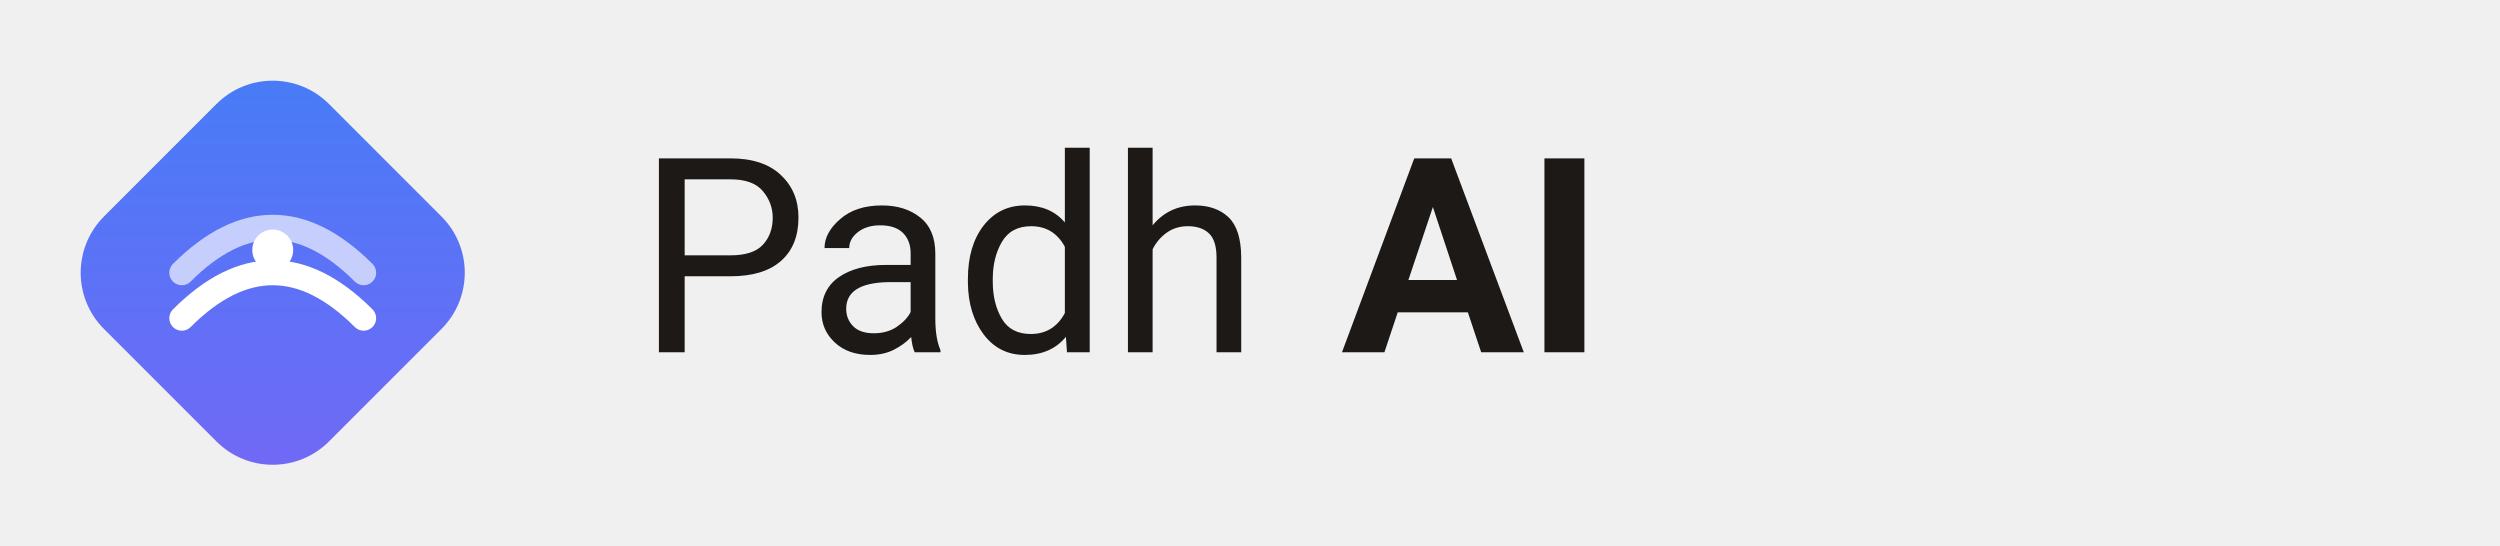
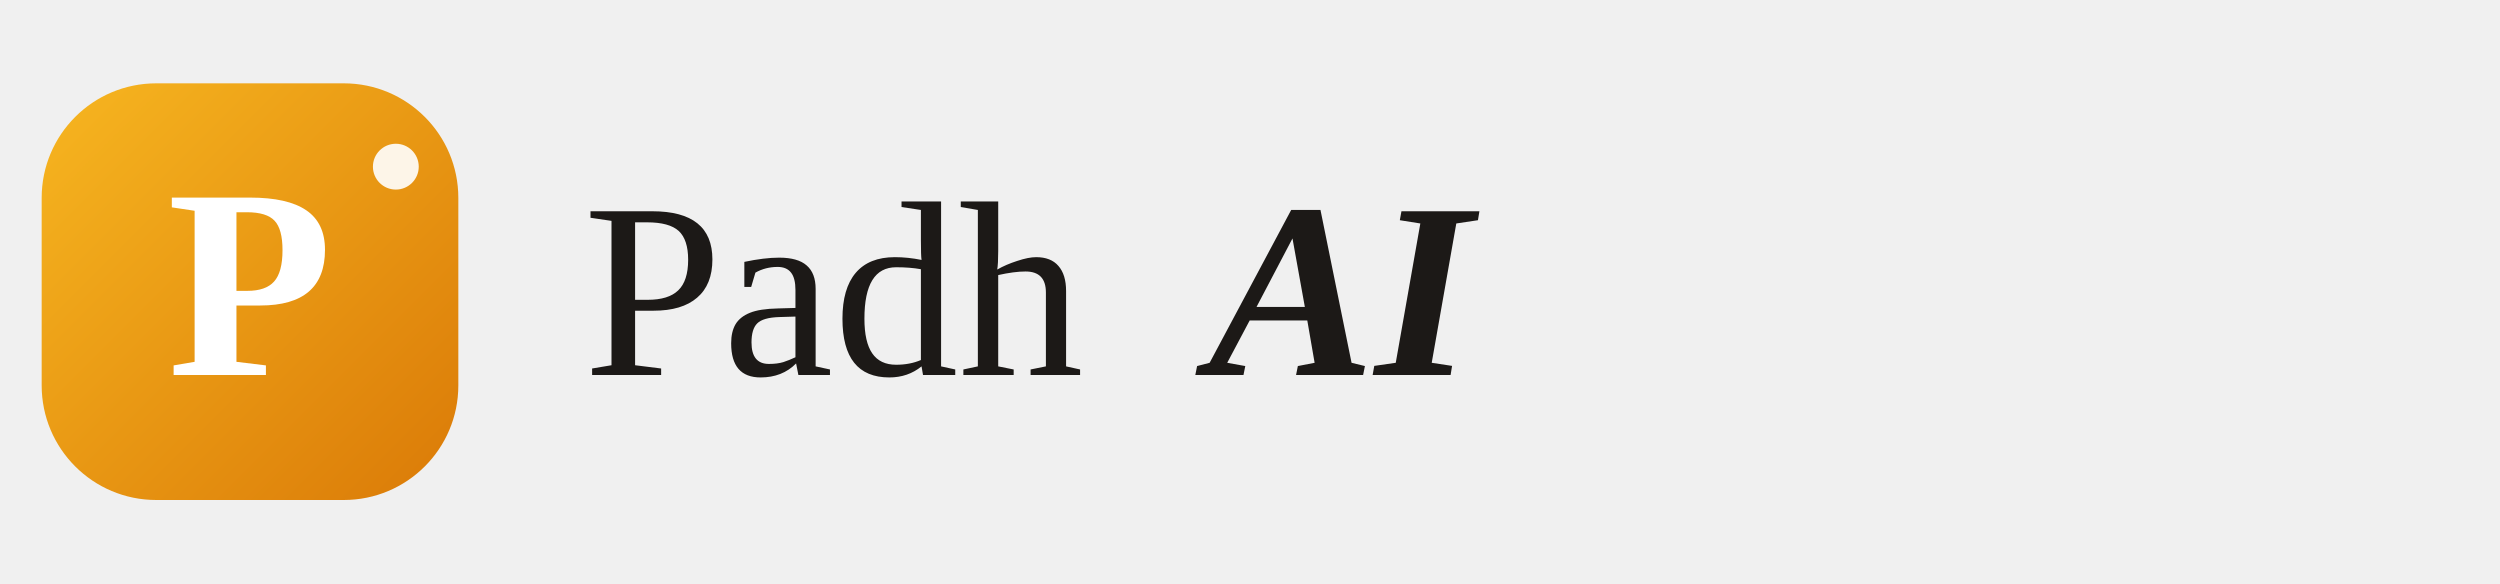
- <svg xmlns="http://www.w3.org/2000/svg" viewBox="0 0 220 48" fill="none">
+ <svg xmlns="http://www.w3.org/2000/svg" viewBox="0 0 240 56" fill="none">
  <defs>
    <linearGradient id="logo-grad" x1="0" y1="0" x2="48" y2="48" gradientUnits="userSpaceOnUse">
-       <stop offset="0" stop-color="#3b82f6" />
-       <stop offset="1" stop-color="#8b5cf6" />
+       <stop offset="0" stop-color="#fbbf24" />
+       <stop offset="1" stop-color="#d97706" />
    </linearGradient>
  </defs>
-   <g transform="translate(4 4)">
-     <rect x="6" y="6" width="28" height="28" rx="7" transform="rotate(45 20 20)" fill="url(#logo-grad)" />
-     <path d="M12 24 Q20 16 28 24" stroke="#ffffff" stroke-width="2.2" stroke-linecap="round" fill="none" />
-     <path d="M12 20 Q20 12 28 20" stroke="#ffffff" stroke-width="2.2" stroke-linecap="round" fill="none" opacity="0.65" />
-     <circle cx="20" cy="18" r="1.8" fill="#ffffff" />
-   </g>
-   <text x="56" y="31" font-family="system-ui, -apple-system, 'Segoe UI', Roboto, sans-serif" font-size="24" font-weight="400" fill="#1c1917">Padh</text>
-   <text x="118" y="31" font-family="system-ui, -apple-system, 'Segoe UI', Roboto, sans-serif" font-size="24" font-weight="700" fill="#1c1917">AI</text>
+   <rect x="4" y="8" width="40" height="40" rx="11" fill="url(#logo-grad)" />
+   <text x="24" y="36" font-family="Georgia, 'Times New Roman', serif" font-size="26" font-weight="700" fill="#ffffff" text-anchor="middle">P</text>
+   <circle cx="38" cy="16" r="2.2" fill="#ffffff" opacity="0.9" />
+   <text x="56" y="36" font-family="Georgia, 'Times New Roman', serif" font-size="24" fill="#1c1917">Padh</text>
+   <text x="116" y="36" font-family="Georgia, 'Times New Roman', serif" font-size="24" font-weight="700" font-style="italic" fill="#1c1917">AI</text>
</svg>
